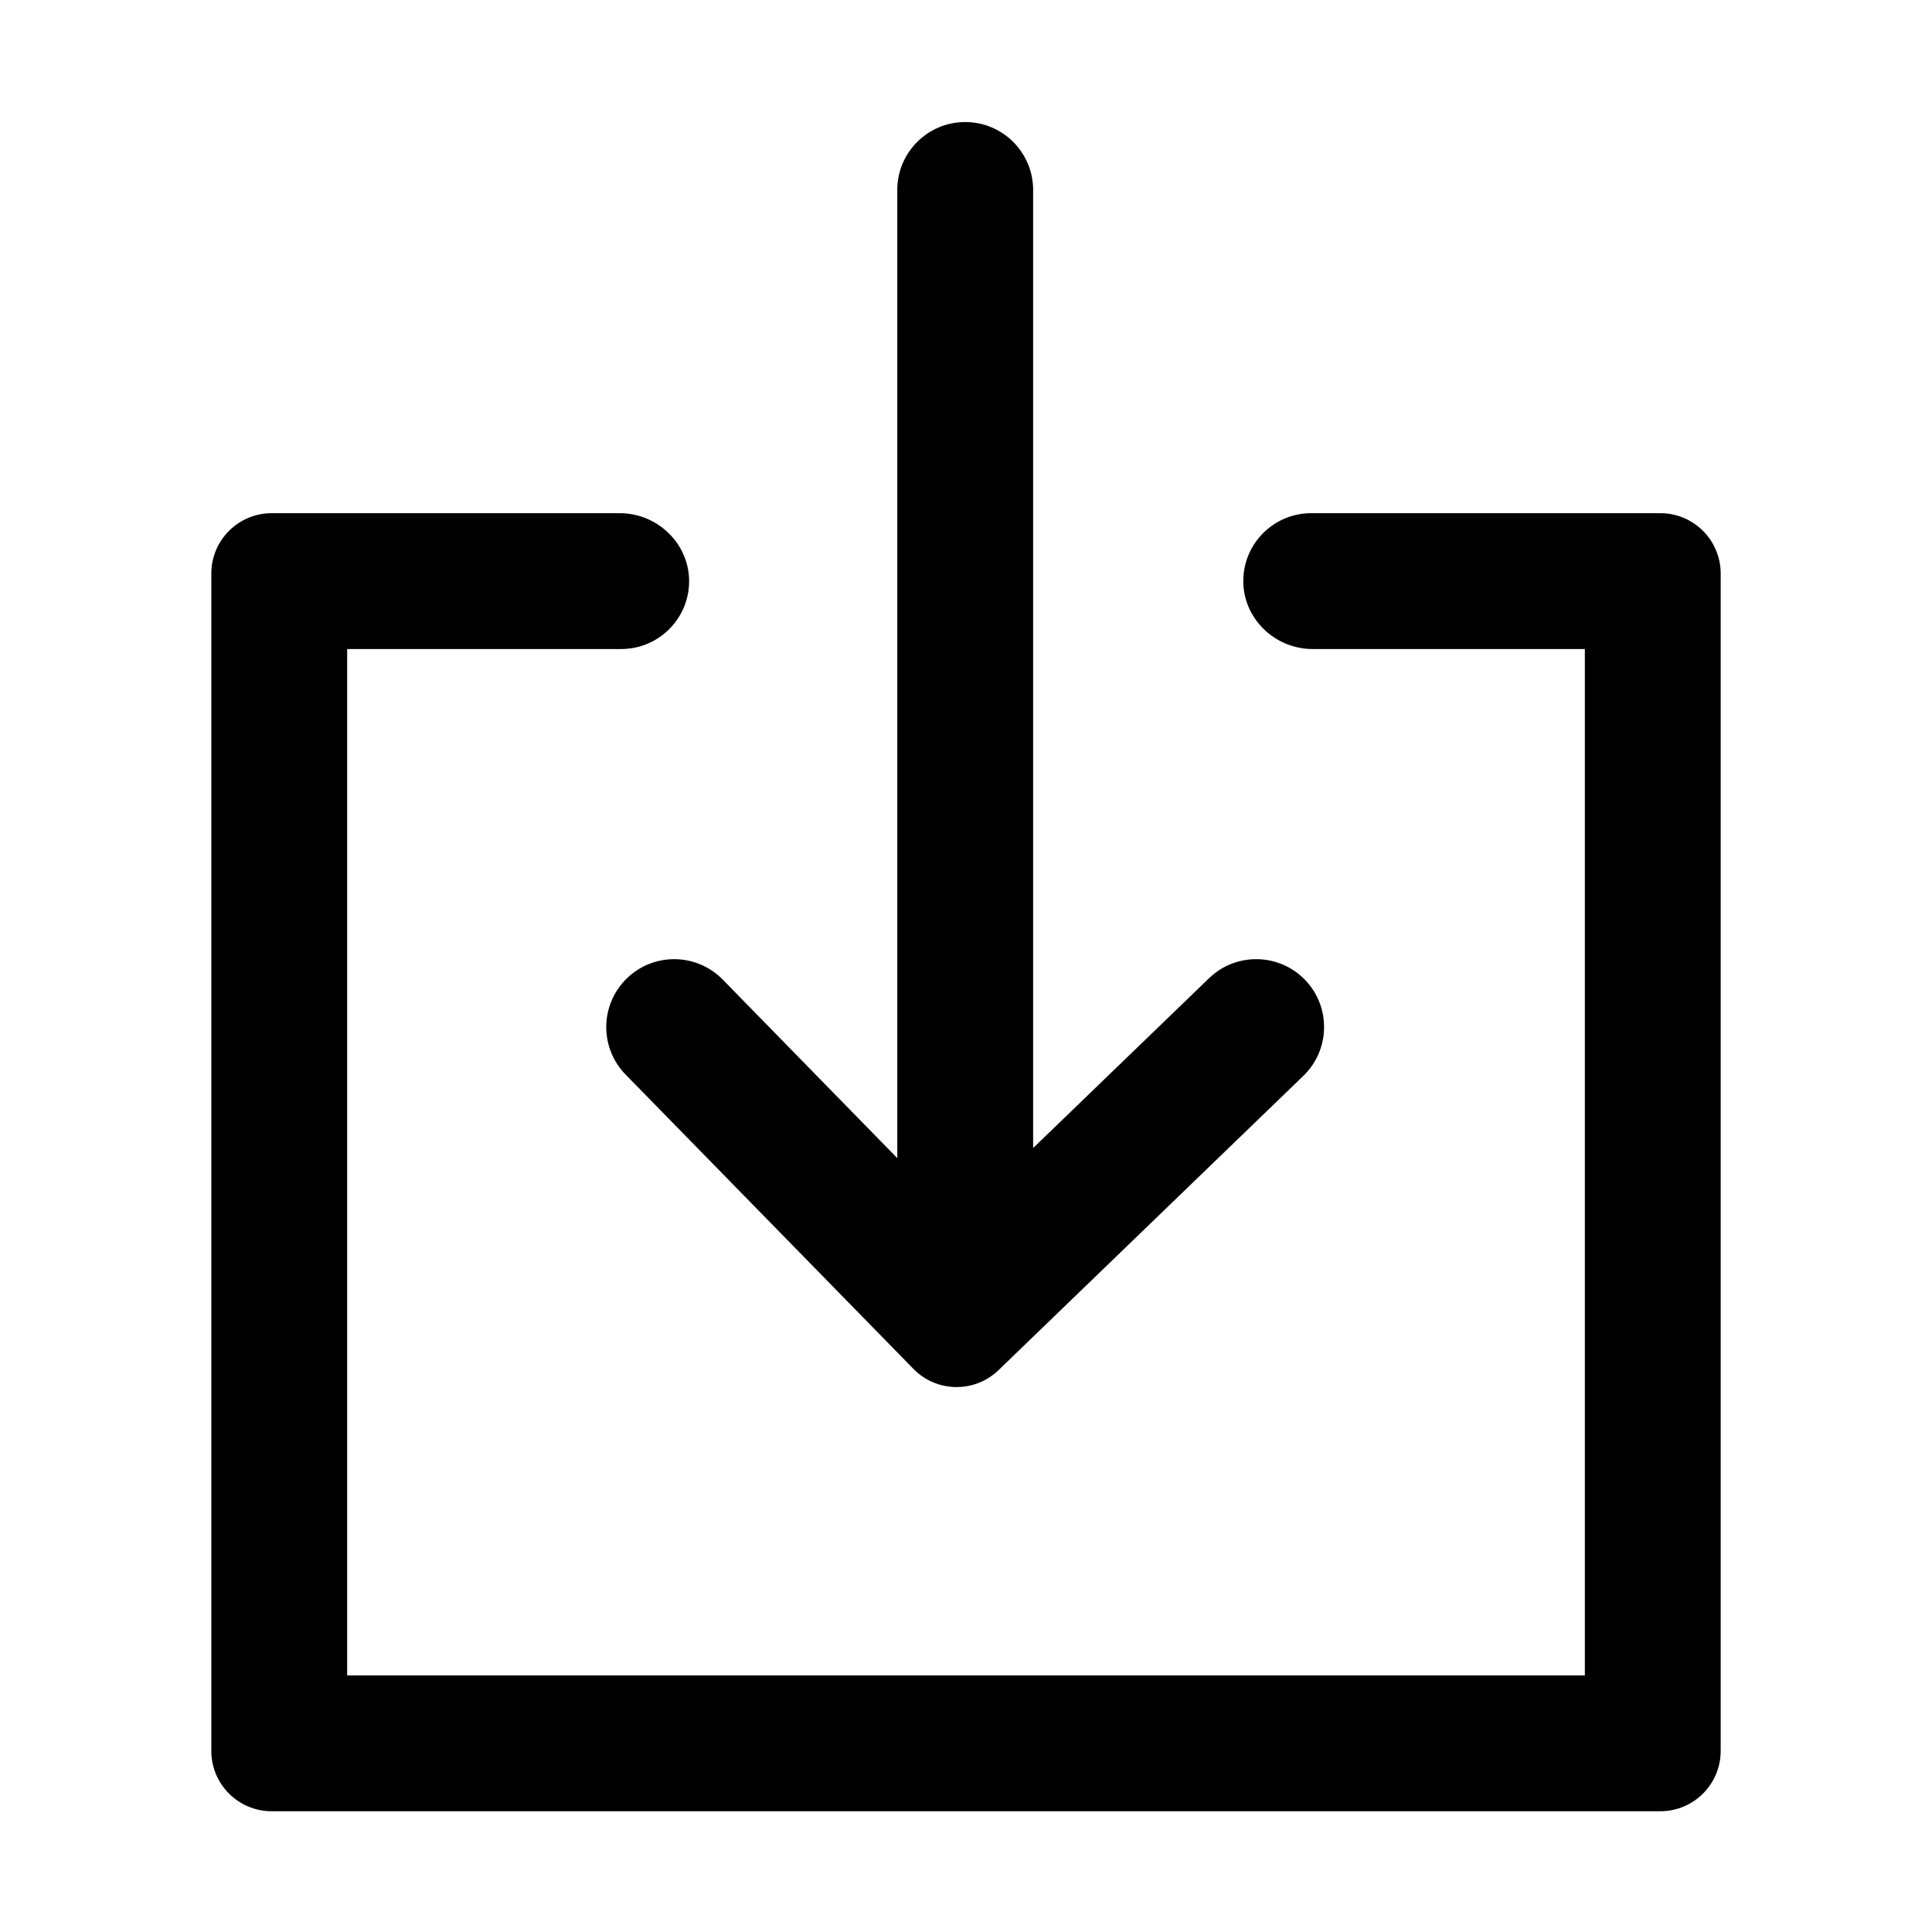
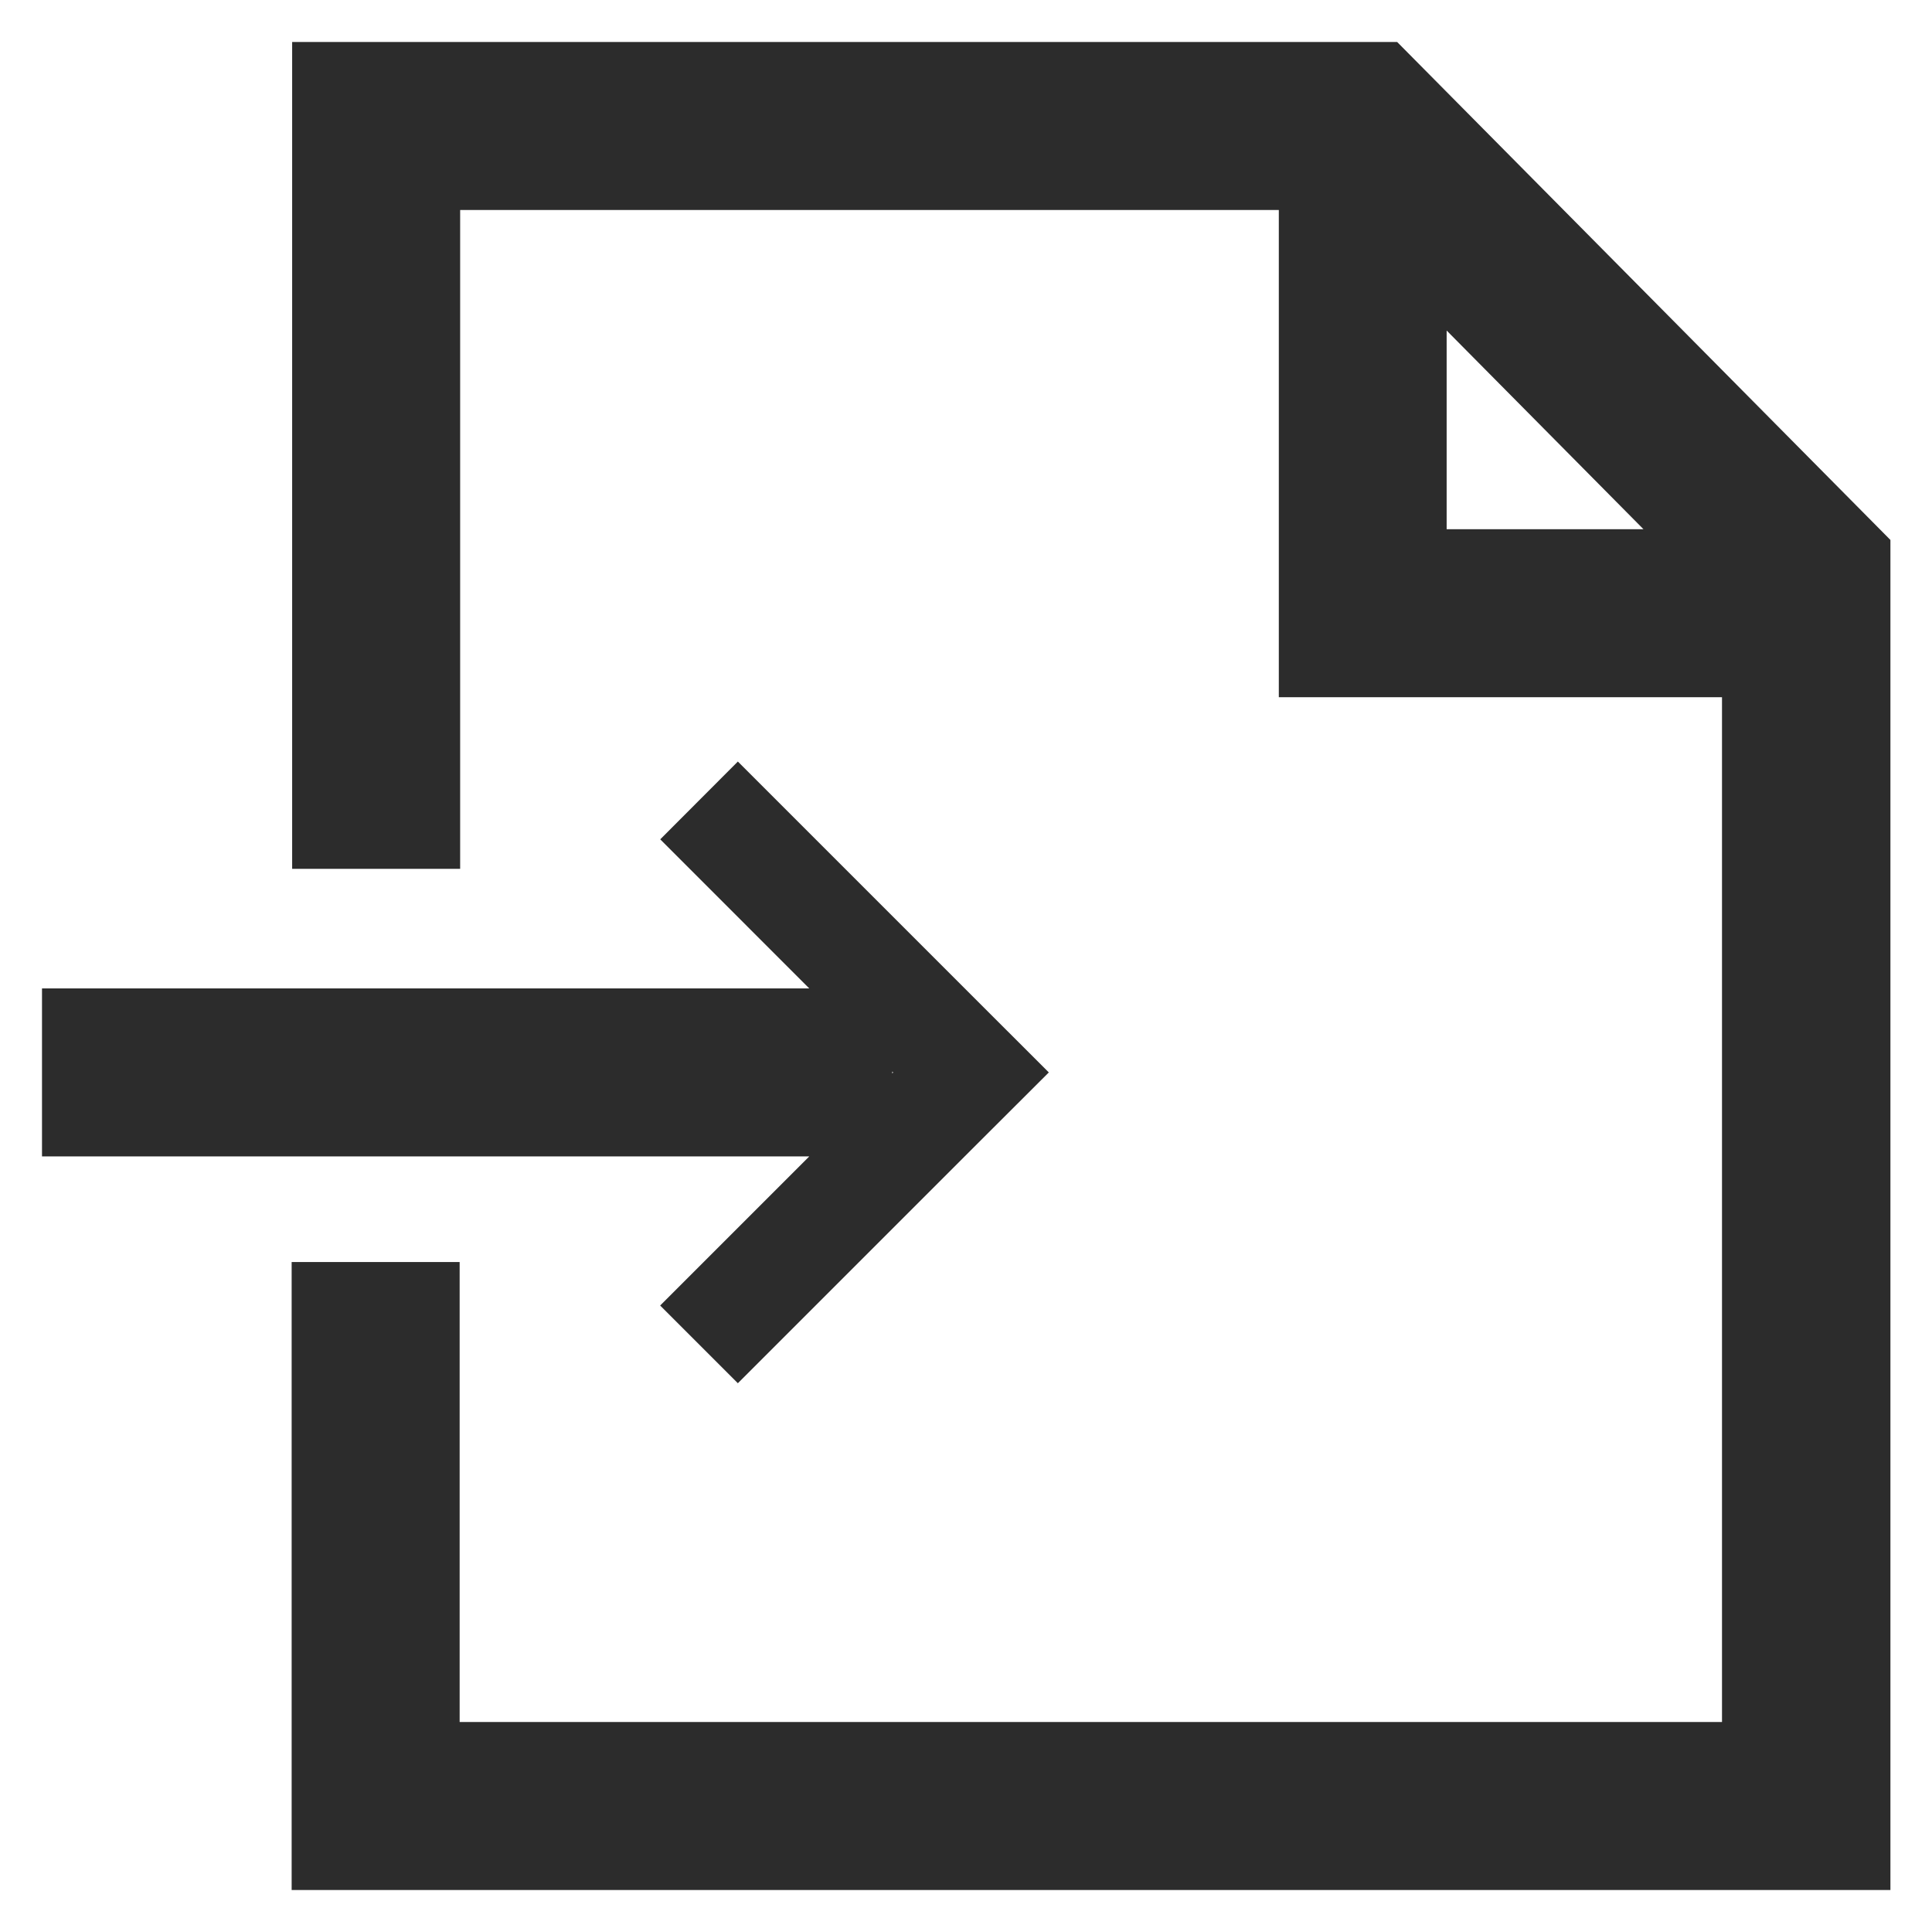
- <svg xmlns="http://www.w3.org/2000/svg" t="1782375063842" class="icon" viewBox="0 0 1024 1024" version="1.1" p-id="9553" width="200" height="200">
-   <path d="M880 960H144a32 32 0 0 1-32-32V304a32 32 0 0 1 32-32h184.53c20.19 0 37.09 16.52 36.71 36.7a36 36 0 0 1-36 35.3H184v544h656V344H695.67c-20.18 0-37.09-16.52-36.7-36.7A36 36 0 0 1 695 272h185a32 32 0 0 1 32 32v624a32 32 0 0 1-32 32z" p-id="9554" />
-   <path d="M691.73 519.38a36 36 0 0 0-50.91-0.9l-93.24 90V100.69a36 36 0 0 0-72 0v513.14l-92.51-94.62a36 36 0 0 0-51.48 50.34l152.56 156a32 32 0 0 0 45.1 0.65l161.58-156a36 36 0 0 0 0.9-50.82z" p-id="9555" />
+ <svg xmlns="http://www.w3.org/2000/svg" t="1783678113301" class="icon" viewBox="0 0 1024 1024" version="1.1" p-id="3279" width="256" height="256">
+   <path d="M154.579 1001.739v-332.845h89.043V912.696H912.696V369.53h-234.897V111.304H243.89v349.184h-89.043V22.261h585.683l261.432 263.925V1001.739z m612.174-721.252h104.314l-104.314-105.294z m-416.857 411.47l79.026-79.026H22.261v-89.043h406.662L349.941 444.861l41.138-41.227 123.592 123.592 41.227 41.183-41.227 41.138-123.592 123.592z m123.014-123.014l0.49-0.534-0.49-0.49z" p-id="3280" fill="#2c2c2c" />
</svg>
